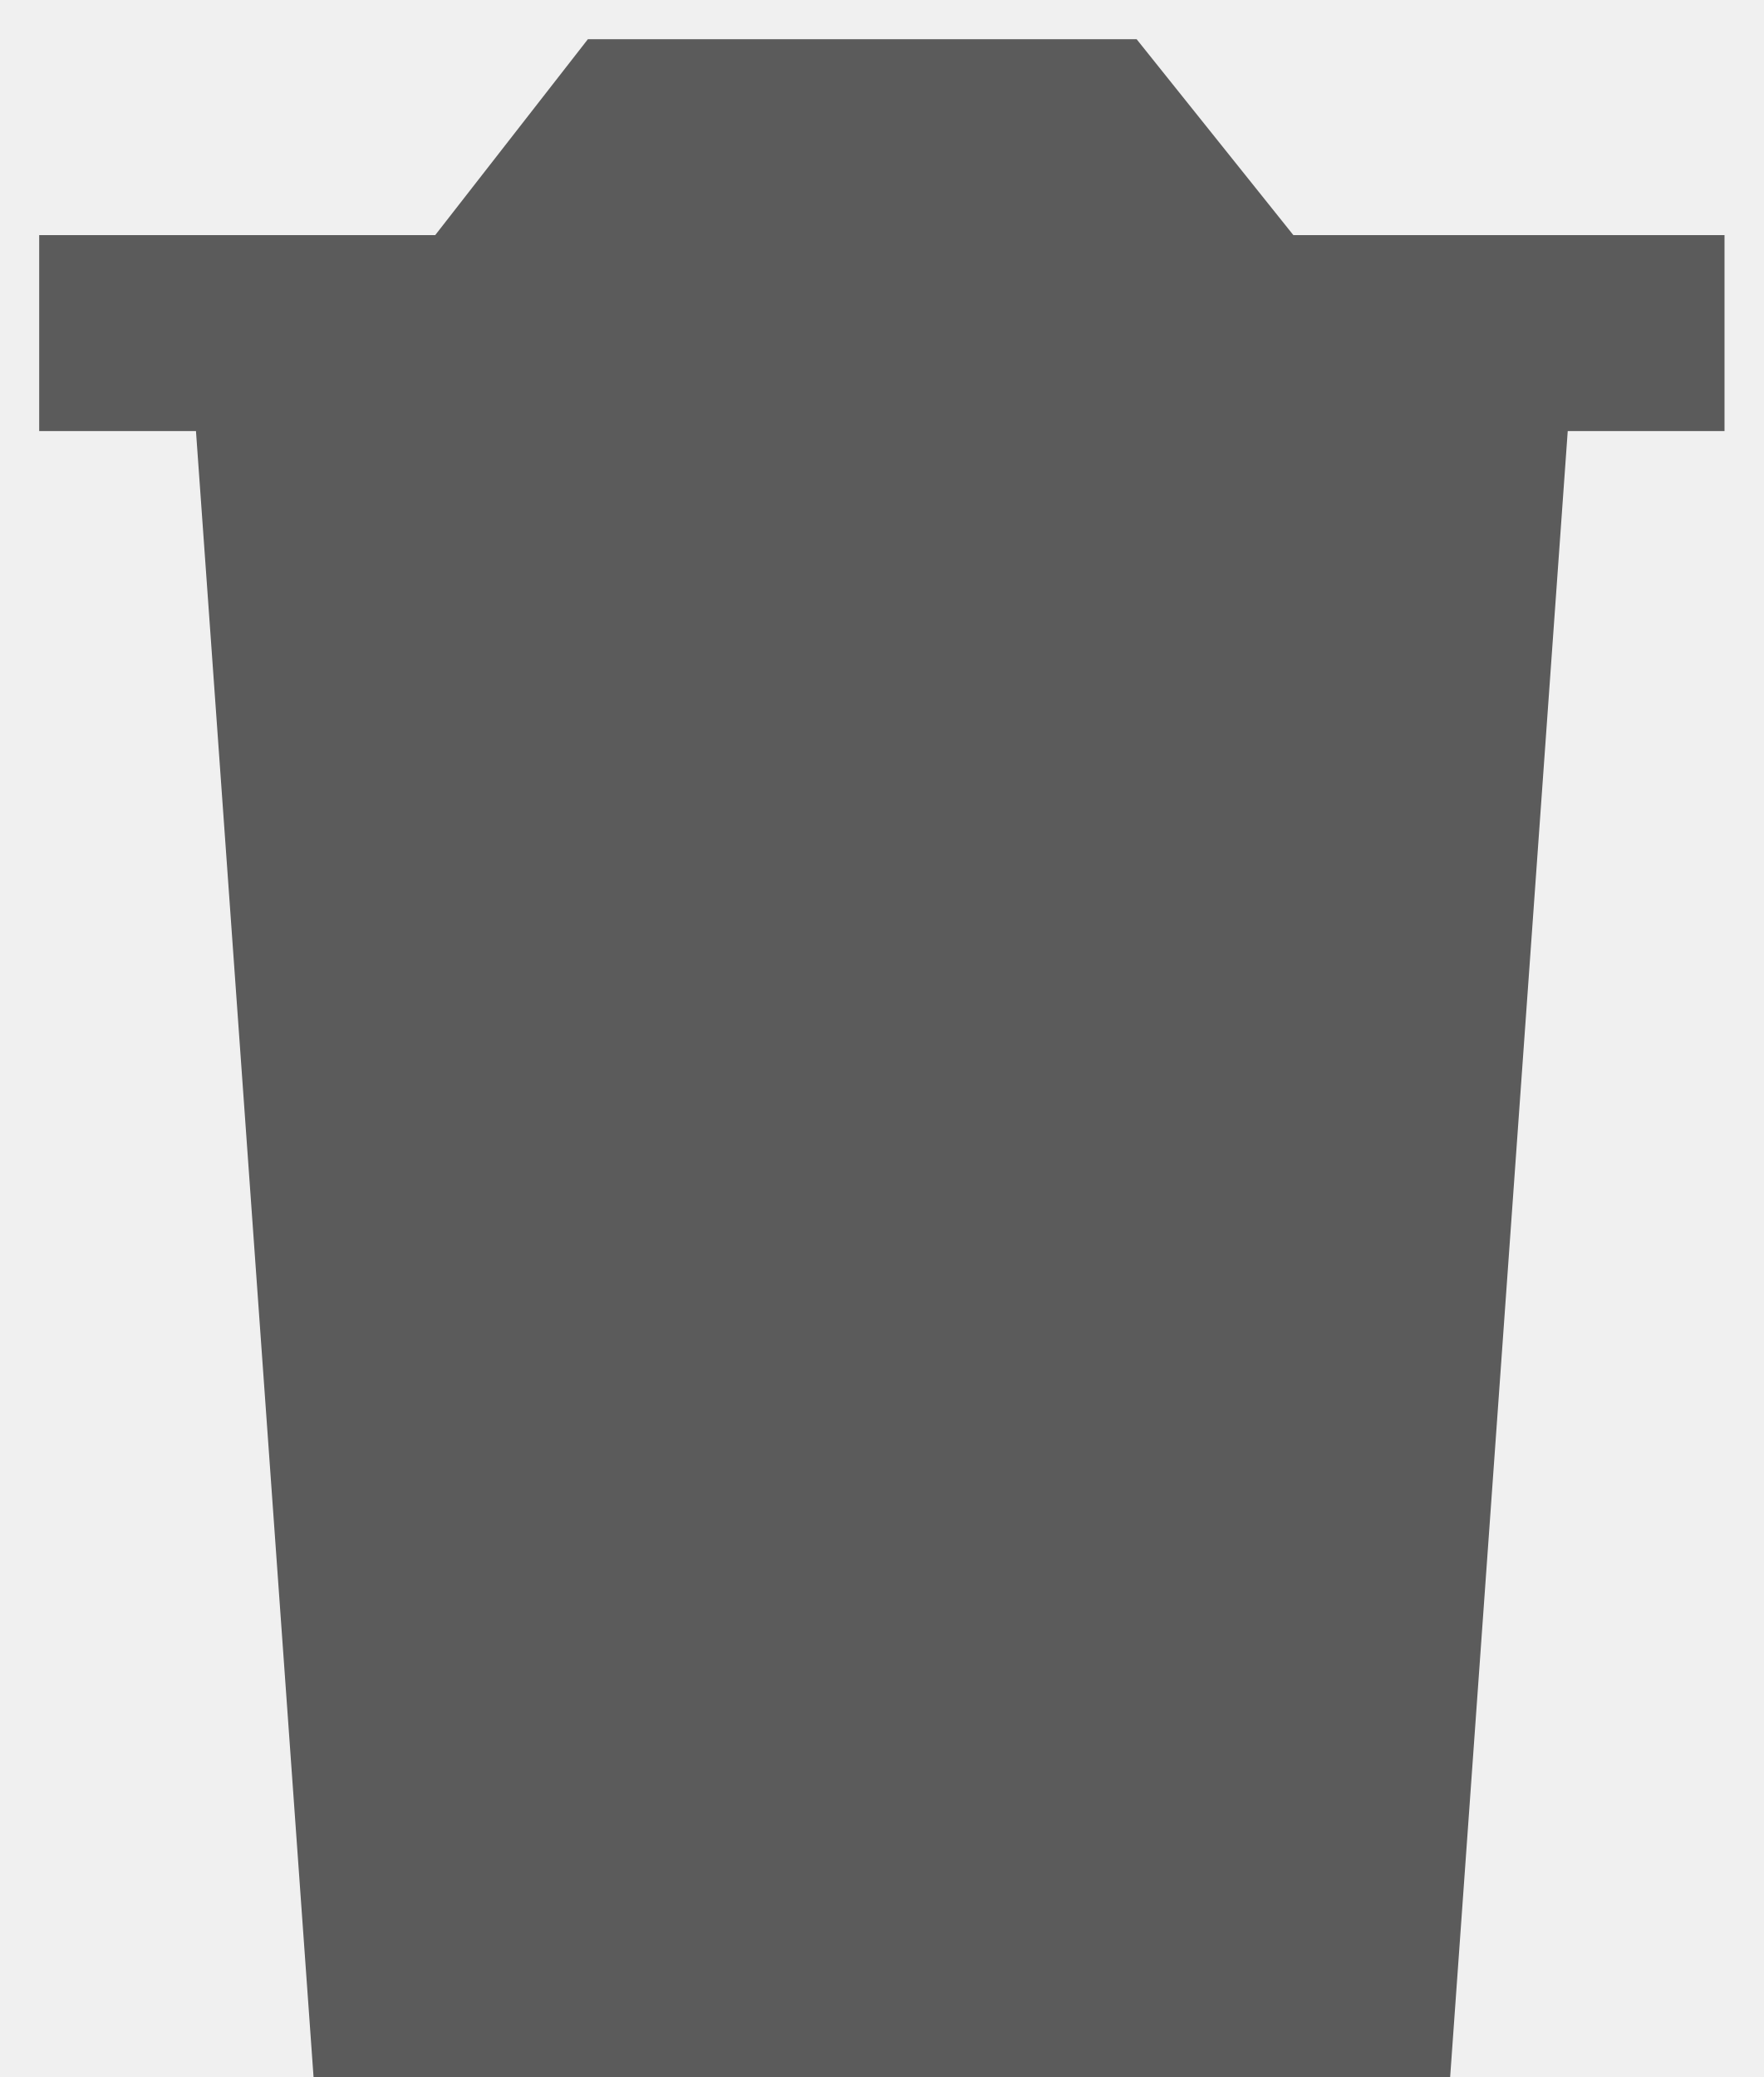
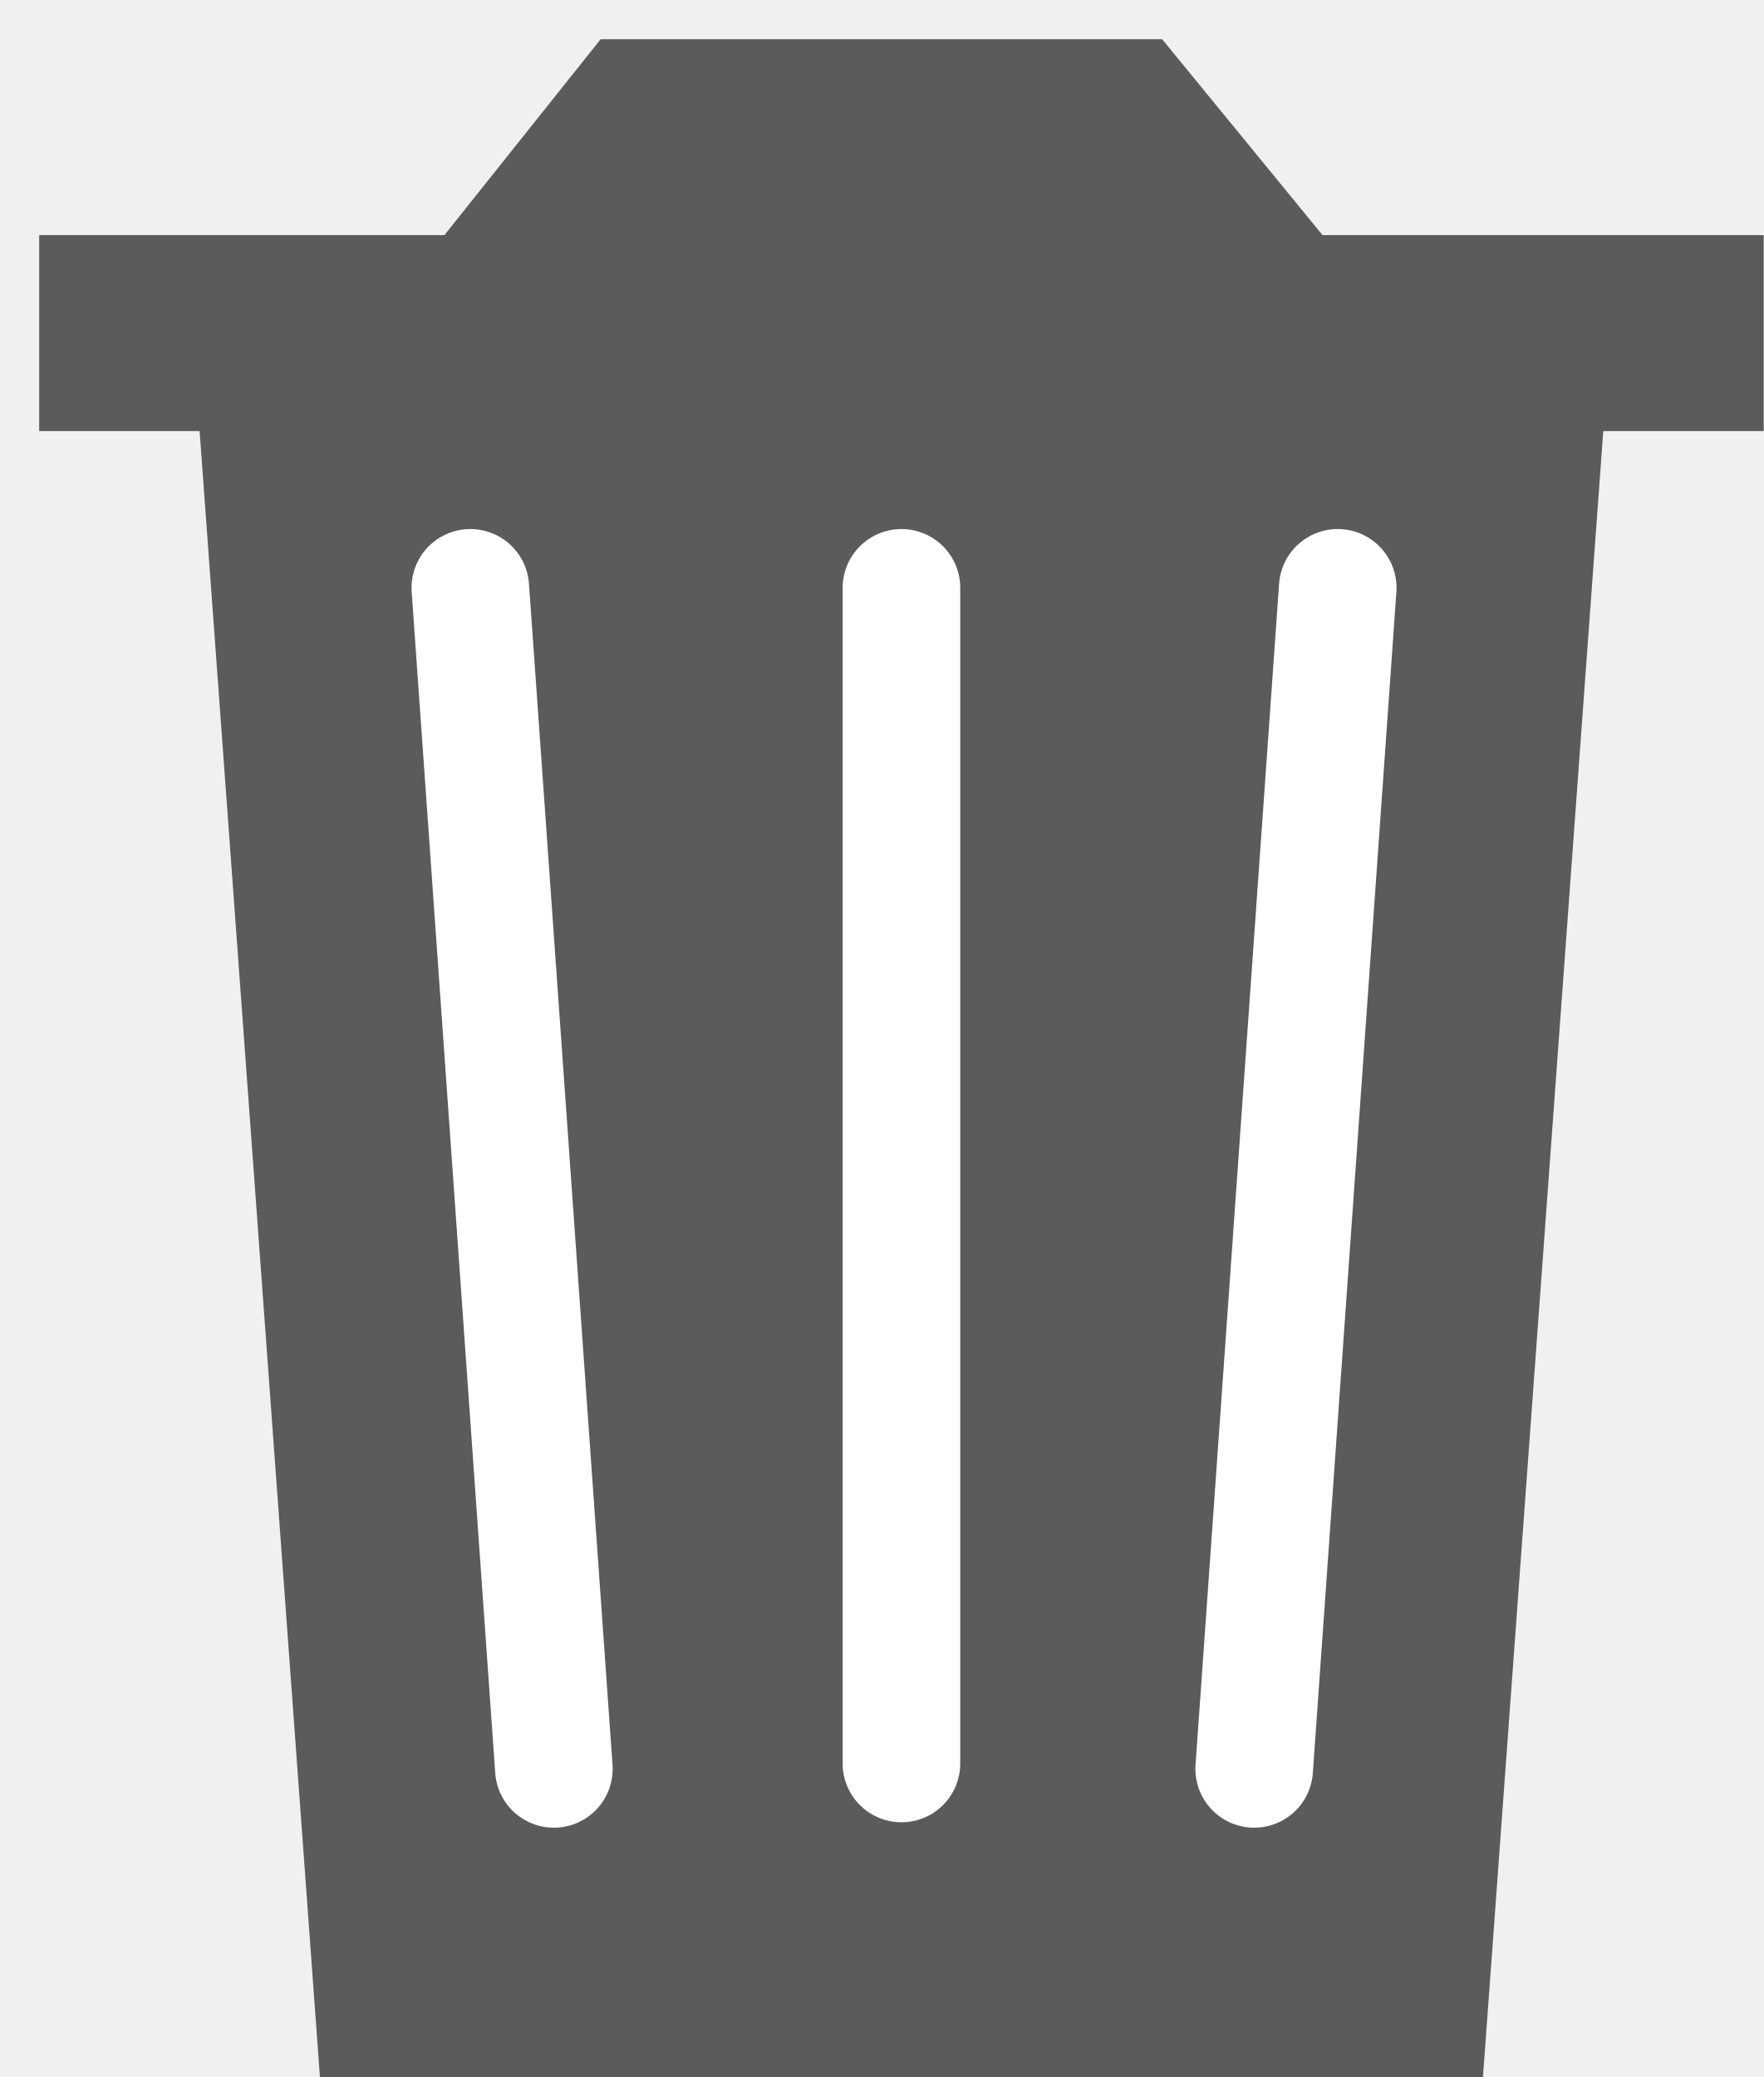
<svg xmlns="http://www.w3.org/2000/svg" width="45px" height="53px" viewBox="0 0 45 53" version="1.1">
-   <polygon id="Combined-Shape" fill="#5B5B5B" points="1 11 1 6 11.104 6 15 1 29 1 33 6 44 6 44 11 40 11 37 53 8 53 5 11" />
+   <g id="trash-can" stroke="none" stroke-width="1" fill="none" fill-rule="evenodd">
+     <polygon id="Combined-Shape" fill="#5B5B5B" points="1 11 1 6 11.339 6 15.326 1 29.651 1 33.744 6 45 6 45 11 40.907 11 37.837 53 8.163 53 5.093 11" />
+     <path d="M12,15 L14.132,45.138" id="Path-5" stroke="#FFFFFF" stroke-width="3" stroke-linecap="round" />
+     <path d="M32,15 L34.132,45.138" id="Path-5" stroke="#FFFFFF" stroke-width="3" stroke-linecap="round" transform="translate(33.06594, 30.0691) scale(-1, 1) translate(-33.06594, -30.0691) " />
+     <path d="M23,15 L23,45" id="Path-6" stroke="#FFFFFF" stroke-width="3" stroke-linecap="round" />
+   </g>
</svg>
